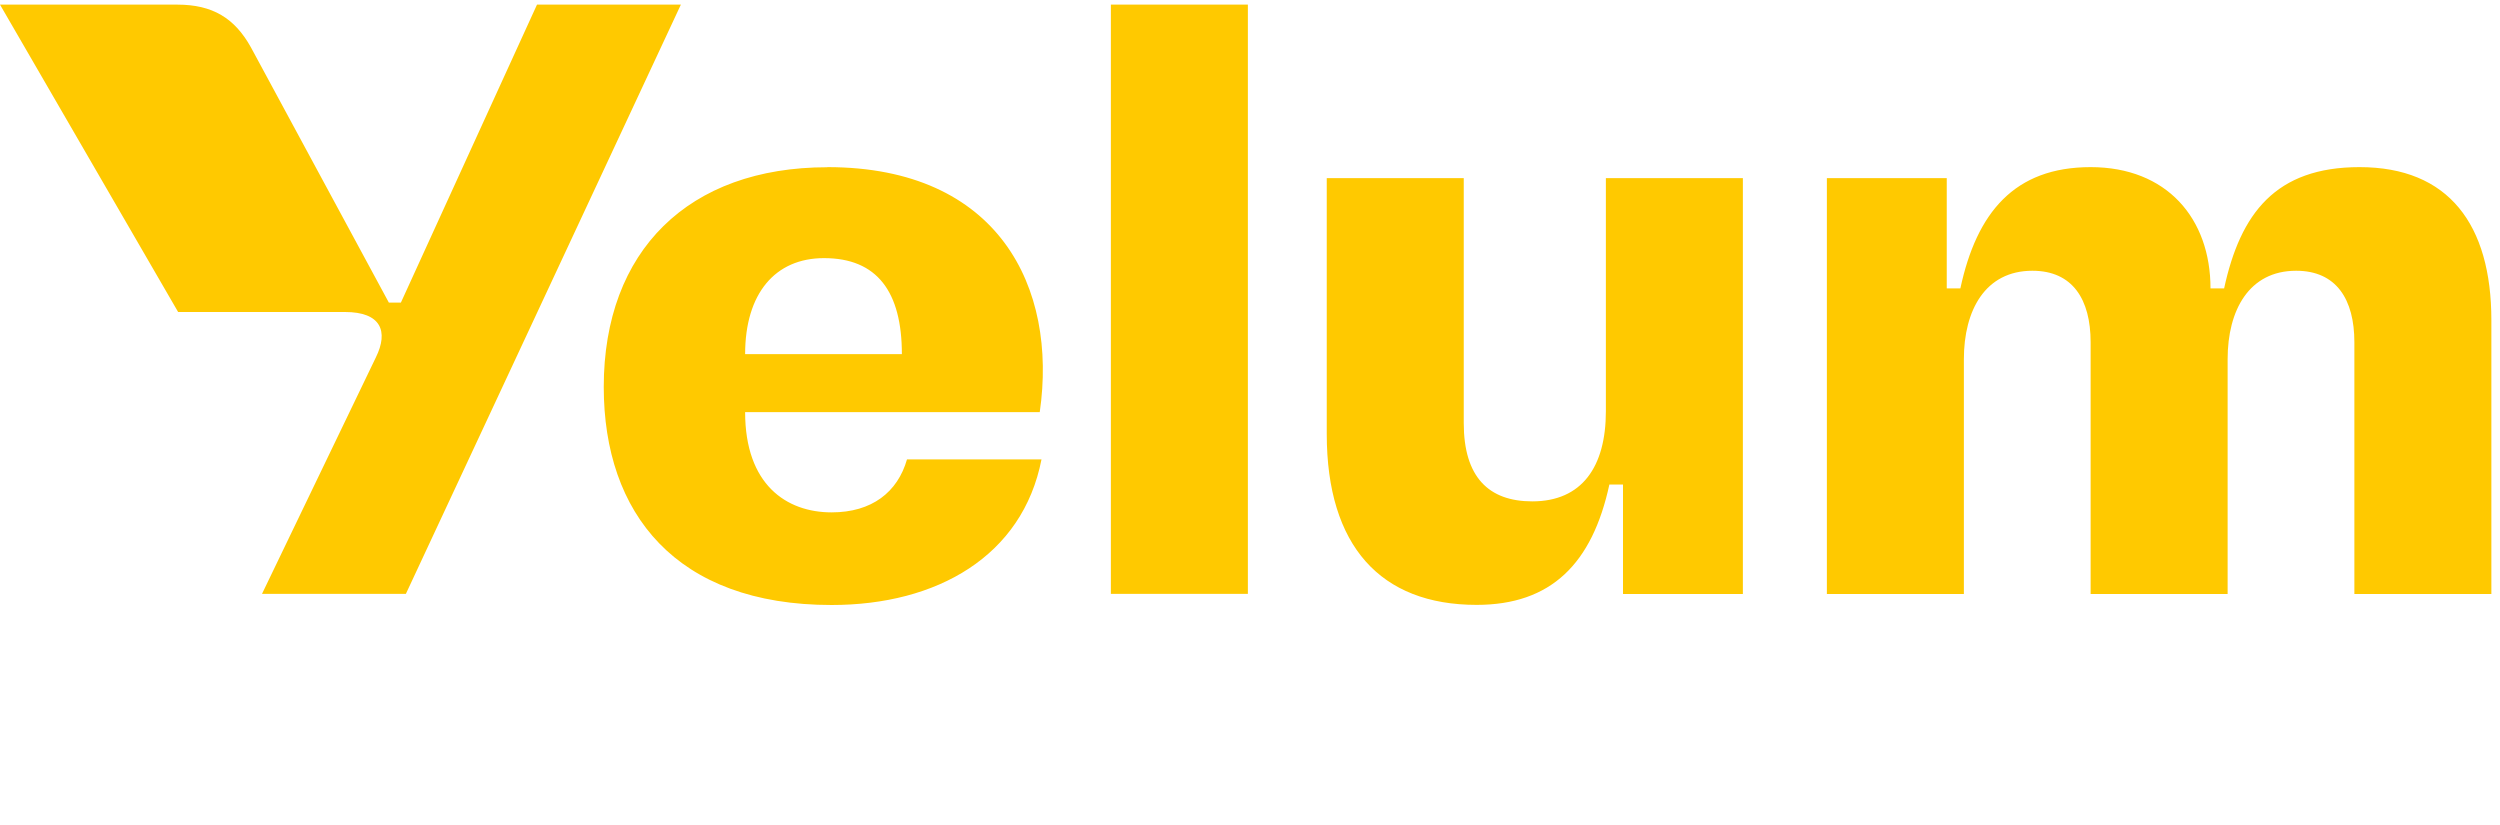
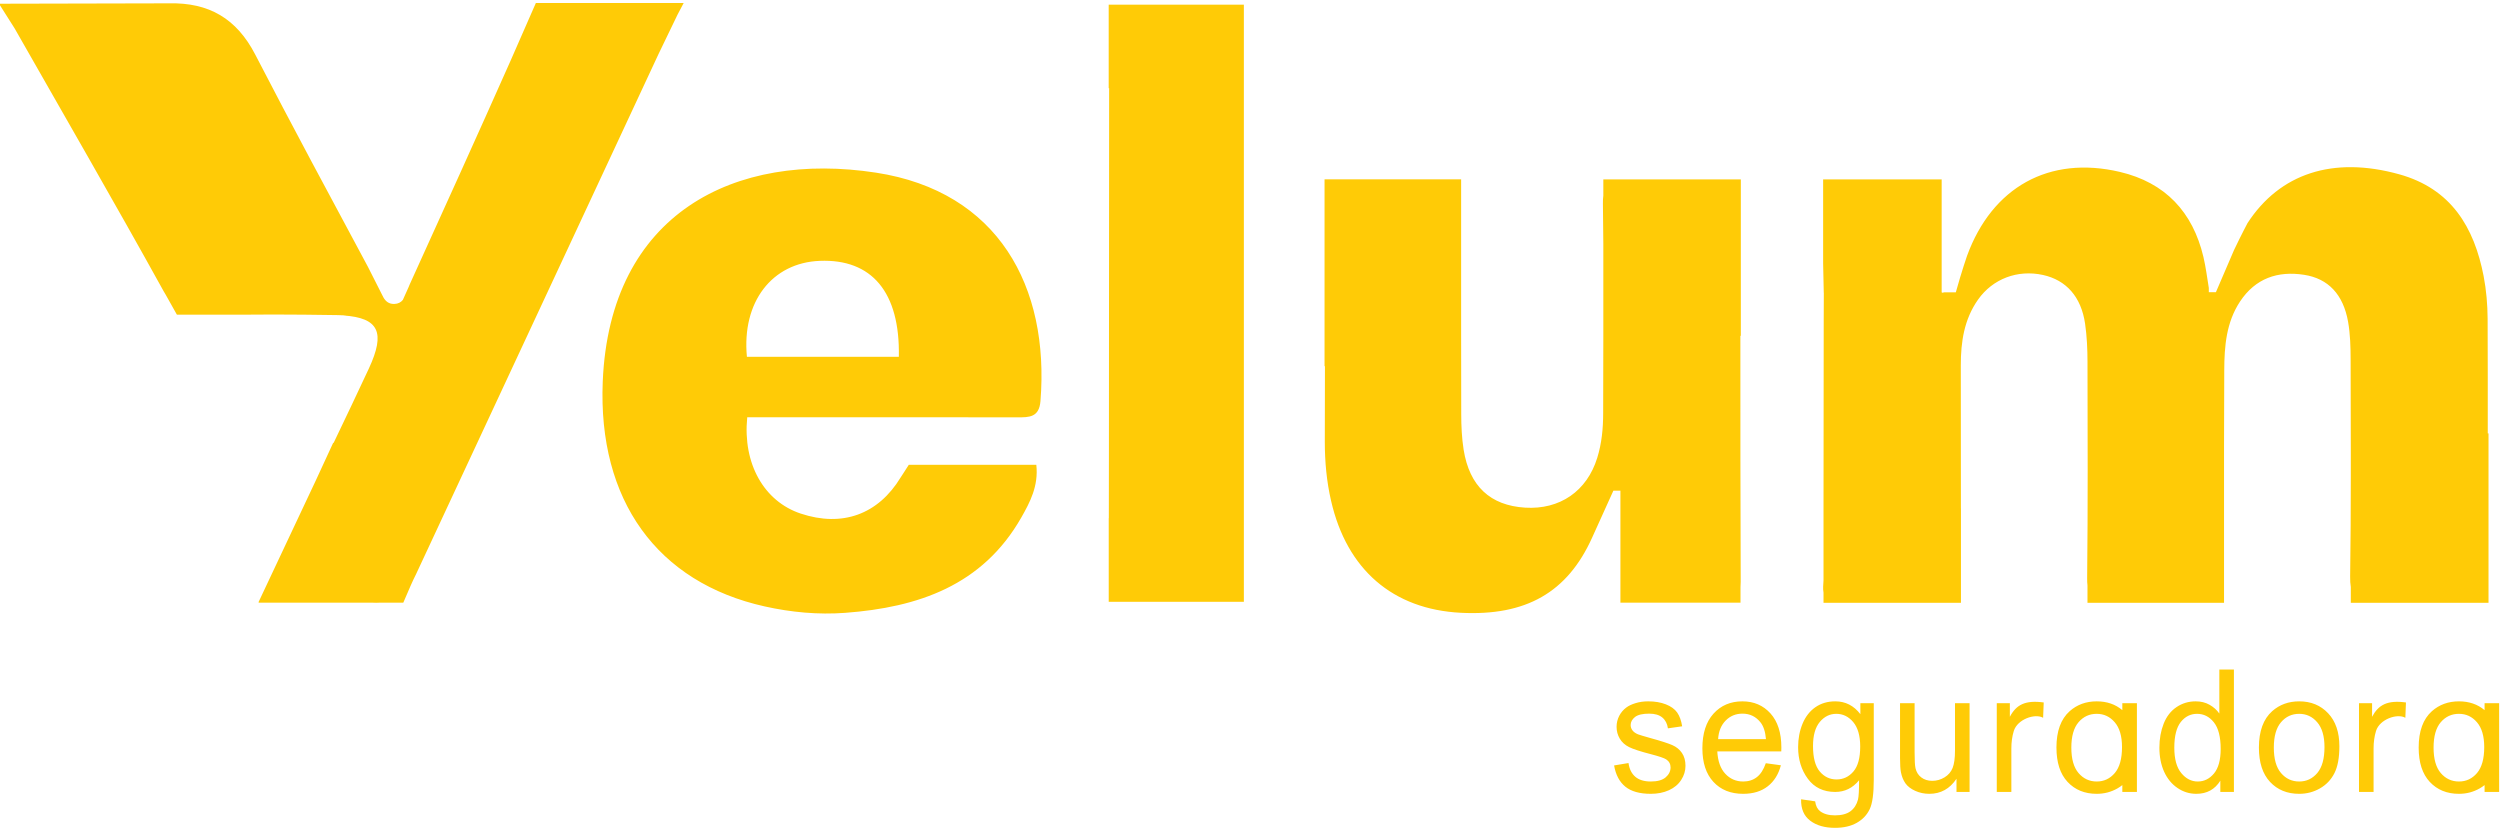
- <svg xmlns="http://www.w3.org/2000/svg" viewBox="0 0 200 66">
-   <path d="M14.25,24.96L0,.37h14.19c2.81,0,4.59,1.08,5.89,3.43l11.03,20.41h.96L42.96.37h11.51l-22,47.14h-11.51l9.11-18.92c1.03-2.09.41-3.63-2.47-3.63h-13.37ZM66.19,13.37c13.71,0,18.43,9.63,16.99,19.6h-23.57c0,5.79,3.29,8.02,6.92,8.02,3.22,0,5.28-1.62,6.03-4.24h10.76c-1.51,7.74-8.36,11.65-16.79,11.65-12.47,0-18.23-7.34-18.23-17.44,0-10.91,6.79-17.58,17.88-17.58ZM72.15,28.33c0-4.99-1.98-7.68-6.23-7.68-3.91,0-6.31,2.83-6.31,7.68h12.54ZM88.87.37h10.96v47.14h-10.96V.37ZM117.1,14.25v19.6c0,4.31,1.99,6.26,5.48,6.26,3.97,0,5.89-2.76,5.89-7.21V14.25h10.96v33.27h-9.59v-8.76h-1.09c-1.37,6.33-4.66,9.63-10.62,9.63-7.68,0-11.99-4.71-11.99-13.67V14.25h10.97ZM155.74,14.25v8.82h1.09c1.3-6.06,4.32-9.7,10.42-9.7s9.59,4.11,9.59,9.7h1.09c1.3-5.99,4.11-9.7,10.83-9.7,7.13,0,10.55,4.58,10.55,12.26v21.89h-10.96v-20.14c0-3.43-1.44-5.72-4.66-5.72-3.77,0-5.48,3.16-5.48,7.07v18.79h-10.96v-20.14c0-3.43-1.44-5.72-4.66-5.72-3.77,0-5.48,3.16-5.48,7.07v18.79h-10.96V14.25h9.6Z" fill="#ffc900" />
+ <svg xmlns="http://www.w3.org/2000/svg" width="1519" height="505" viewBox="11252 13775 151884 50456" xml:space="preserve" version="1.1" style="shape-rendering:geometricPrecision; text-rendering:geometricPrecision; image-rendering:optimizeQuality; fill-rule:evenodd; clip-rule:evenodd" data-name="by samuelcarrara.com">
+   <defs>
+     <style type="text/css">
+    
+     .fil0 {fill:none}
+     .fil2 {fill:#FFCB06}
+     .fil1 {fill:#FFCB06;fill-rule:nonzero}
+    
+   </style>
+   </defs>
+   <g id="Camada_x0020_1">
+     <rect class="fil0" x="4872" y="2240" width="164859" height="73518" />
+     <g id="_109708887040">
+       <path id="u" class="fil1" d="M117014 24656l-8354 0 0 983c-20,144 -28,305 -25,488 13,823 19,1646 25,2468l0 5567 0 0c-6,1566 -12,3132 -10,4698 0,925 -87,1831 -360,2712 -626,2025 -2275,3157 -4384,3025 -2114,-132 -3379,-1302 -3734,-3523 -112,-710 -143,-1439 -145,-2160 -5,-1604 -6,-3209 -6,-4815l0 -9447 -8298 0 0 11351 24 0c-5,1533 -10,3064 -8,4597 0,1208 109,2405 382,3587 957,4172 3749,6588 7884,6798 3954,200 6473,-1233 7976,-4570l0 0c0,0 1290,-2851 1290,-2851l427 0 0 2059 0 0 0 4748 7296 0 0 -954c8,-97 12,-201 12,-312 -15,-4982 -26,-9965 -20,-14948l28 0 0 -9508 0 7 0 0zm-38133 -10617l-272 0 0 5076 27 0c-8,7167 -9,14333 -13,21501 0,793 -1,1584 -3,2378 0,749 -3,1497 -3,2246l-6 0 0 5076 8210 0 0 -36277 -7938 0 -2 0 0 0zm-4673 27963l5 -7 -7749 0 -353 550c-44,64 -89,133 -135,207 -1376,2268 -3559,3043 -6077,2206 -2214,-736 -3534,-3011 -3250,-5851l2242 -2c4723,0 9449,-4 14174,6 717,0 1318,6 1399,-986 558,-6943 -2560,-12737 -9993,-13880 -8565,-1317 -16173,2466 -16600,12690 -300,7202 3296,12208 9844,13664 1607,358 3243,511 4885,389 4423,-330 8338,-1654 10697,-5787 531,-933 1054,-1917 916,-3199l-5 0zm-13150 -12399c3153,-125 4881,1894 4802,5828l-9231 0c-317,-3336 1526,-5714 4429,-5828l0 0zm-17251 -15664l-1539 3512c-2020,4547 -4077,9076 -6135,13607 -17,39 -33,78 -48,120l-359 800c-118,141 -277,237 -518,244 -333,9 -522,-161 -657,-387l0 0c0,0 0,-1 0,-1 -38,-67 -74,-137 -107,-209l-836 -1653c-2303,-4292 -4616,-8580 -6853,-12908 -1130,-2180 -2805,-3162 -5239,-3106l-10325 24 946 1493c3027,5323 6098,10621 9059,15978 43,78 87,150 130,220l673 1200 4058 0c1220,-14 2441,-11 3663,0l17 0c684,6 1370,16 2056,27 181,4 352,10 512,21l0 0 -193 0c2168,147 2562,1038 1553,3217 -702,1516 -1425,3017 -2144,4525l-29 0 -1046 2266c-1107,2347 -2223,4722 -3487,7408 5,0 10,0 15,0l-15 32 6879 0c184,11 355,10 516,0l1400 0 454 -1051 160 -351c56,-107 111,-218 165,-338l14734 -31606 0 0 1148 -2378 372 -706 -8980 0 0 0zm118586 26152c0,-2323 2,-4645 -9,-6966 -5,-864 -79,-1743 -242,-2591 -577,-2985 -1979,-5313 -5128,-6189 -4035,-1122 -7259,-44 -9218,2966l0 0c0,0 -373,702 -816,1630l0 0c0,0 -1104,2567 -1104,2567l-431 0 0 -260c-103,-619 -180,-1259 -327,-1882 -649,-2739 -2324,-4518 -5074,-5166 -4303,-1013 -7763,932 -9286,5095 0,0 -321,916 -683,2222l-742 0c-13,11 -25,20 -34,28 -55,-8 -84,-28 -84,-28l0 -6861 -7201 0 0 5106 38 1782 4 -1c-4,561 -7,1121 -7,1681 -5,3805 -12,7609 -12,11413l0 0 0 4376c-14,244 -44,516 0,747l0 617 8350 0 0 -72c0,-712 0,-1256 0,-1788l0 -3878 -3 0c-4,-2897 -7,-5795 -6,-8691 0,-1419 200,-2790 1048,-3991 892,-1263 2399,-1835 3945,-1496 1413,312 2320,1326 2558,2962 109,760 145,1537 146,2306 10,4390 26,8780 -21,13170 -2,156 5,297 20,425l0 1053 8296 0 0 -6885c0,-691 0,-1381 0,-2070l0 -505 0 0c3,-1558 9,-3117 14,-4677 5,-1457 122,-2904 961,-4170 930,-1401 2282,-1870 3895,-1618 1459,228 2371,1188 2666,2848 133,754 153,1536 155,2305 5,1868 9,3736 11,5603l0 1455c-1,2037 -11,4074 -40,6110 -3,247 8,461 40,648l0 955 8366 0 0 -10288 -44 0 0 3 -1 0z" />
+       <path class="fil2" d="M109314 60259l876 -146c49,362 186,639 411,833 224,192 539,289 942,289 407,0 709,-85 907,-256 196,-170 295,-371 295,-600 0,-207 -89,-370 -264,-487 -125,-82 -427,-184 -906,-310 -648,-167 -1096,-313 -1347,-437 -250,-124 -439,-294 -568,-512 -129,-216 -195,-457 -195,-720 0,-241 55,-462 160,-666 107,-204 251,-374 434,-509 138,-104 325,-192 562,-265 238,-73 491,-108 763,-108 408,0 767,60 1076,182 310,122 538,288 686,496 146,209 248,488 303,838l-865 124c-39,-280 -152,-500 -340,-658 -189,-157 -453,-235 -797,-235 -404,0 -694,70 -867,207 -172,139 -260,302 -260,487 0,118 36,225 108,320 72,97 184,179 339,243 89,35 347,112 779,234 624,171 1060,313 1308,422 248,109 443,269 583,477 143,209 214,470 214,781 0,303 -86,588 -260,856 -172,269 -420,477 -743,624 -326,148 -693,220 -1102,220 -677,0 -1195,-146 -1550,-435 -356,-290 -583,-720 -682,-1289zm9216 -135l917 125c-143,548 -411,976 -799,1278 -389,304 -886,456 -1491,456 -761,0 -1364,-243 -1810,-727 -447,-483 -669,-1163 -669,-2037 0,-904 224,-1607 675,-2106 451,-499 1036,-748 1756,-748 695,0 1264,244 1705,733 441,490 662,1179 662,2067 0,54 -2,135 -5,242l-3887 0c32,590 193,1044 485,1357 290,313 654,471 1089,471 323,0 599,-88 828,-265 229,-176 411,-459 545,-846l-1 0zm-2896 -1464l2907 0c-39,-454 -151,-794 -334,-1020 -280,-351 -645,-528 -1093,-528 -406,0 -746,140 -1023,421 -275,280 -428,655 -457,1127l0 0zm5041 3655l854 125c36,273 136,472 301,599 220,167 520,253 900,253 409,0 726,-86 949,-253 223,-169 374,-405 453,-708 45,-186 67,-575 64,-1169 -388,471 -869,707 -1446,707 -717,0 -1274,-267 -1666,-802 -394,-533 -590,-1173 -590,-1920 0,-514 90,-988 269,-1423 180,-434 442,-768 784,-1005 342,-237 744,-354 1207,-354 616,0 1123,259 1522,778l0 -664 814 0 0 4654c0,840 -81,1433 -247,1782 -165,350 -428,628 -785,830 -359,203 -800,305 -1323,305 -622,0 -1123,-144 -1505,-433 -384,-288 -569,-722 -555,-1302zm724 -3233c0,704 136,1218 408,1542 272,324 613,486 1022,486 408,0 748,-160 1025,-483 275,-321 412,-827 412,-1515 0,-658 -143,-1155 -426,-1490 -283,-333 -625,-499 -1024,-499 -394,0 -728,164 -1004,492 -275,330 -413,817 -413,1467l0 0zm8717 2787l0 -802c-406,611 -956,916 -1651,916 -307,0 -594,-61 -861,-182 -266,-123 -464,-275 -593,-459 -129,-185 -220,-410 -272,-677 -35,-179 -53,-463 -53,-851l0 -3335 885 0 0 2981c0,477 17,799 53,963 55,241 173,428 354,564 180,137 401,207 665,207 265,0 513,-70 745,-210 231,-140 396,-332 493,-573 95,-241 144,-591 144,-1050l0 -2882 886 0 0 5390 -795 0 0 0zm2447 0l0 -5390 795 0 0 825c385,-728 927,-1026 2057,-871l-36 931c-488,-283 -1563,85 -1782,802 -100,323 -148,678 -148,1064l0 2639 -886 0 0 0zm22007 0l0 -5390 794 0 0 825c387,-728 928,-1026 2058,-871l-36 931c-488,-283 -1564,85 -1783,802 -99,323 -148,678 -148,1064l0 2639 -885 0zm-18382 -2695c0,-996 268,-1733 806,-2213 448,-397 996,-596 1642,-596 614,0 1133,177 1555,534l0 -420 886 0 0 2618 0 33 0 2739 -886 0 0 -416c-92,74 -191,140 -296,201 -384,220 -805,329 -1259,329 -731,0 -1321,-241 -1772,-724 -451,-483 -675,-1178 -675,-2085l-1 0zm905 1c0,689 146,1206 438,1546 294,343 661,514 1105,514 439,0 804,-171 1098,-516 292,-345 438,-869 438,-1574 0,-664 -148,-1168 -441,-1508 -294,-343 -659,-514 -1095,-514 -444,0 -811,169 -1105,510 -292,341 -438,855 -438,1542l0 0zm21102 -1c0,-996 268,-1733 806,-2213 448,-397 996,-596 1641,-596 614,0 1133,177 1557,534l0 -420 885 0 0 2618 0 33 0 2739 -885 0 0 -416c-92,74 -192,140 -297,201 -384,220 -805,329 -1260,329 -730,0 -1321,-241 -1772,-724 -451,-483 -675,-1178 -675,-2085l0 0zm905 1c0,689 146,1206 437,1546 294,343 661,514 1105,514 440,0 805,-171 1099,-516 291,-345 437,-869 437,-1574 0,-664 -148,-1168 -441,-1508 -293,-343 -658,-514 -1095,-514 -444,0 -811,169 -1105,510 -291,341 -437,855 -437,1542l0 0zm-12955 2694l0 -685c-329,532 -816,799 -1459,799 -415,0 -797,-118 -1144,-355 -349,-236 -619,-566 -812,-988 -191,-425 -287,-911 -287,-1461 0,-537 88,-1023 261,-1461 174,-436 434,-772 781,-1004 346,-234 734,-349 1162,-349 315,0 596,68 839,206 245,136 445,316 599,536l0 -2674 885 0 0 7436 -825 0 0 0zm-2796 -2689c0,689 141,1204 425,1544 281,341 615,511 998,511 388,0 716,-163 988,-488 270,-326 406,-822 406,-1491 0,-733 -138,-1274 -415,-1618 -274,-344 -615,-515 -1019,-515 -393,0 -723,164 -987,494 -263,331 -396,852 -396,1563l0 0zm5140 -6c0,-996 269,-1733 807,-2213 448,-397 996,-596 1641,-596 716,0 1303,241 1759,726 454,483 682,1153 682,2006 0,693 -101,1237 -302,1632 -201,397 -494,705 -880,925 -383,220 -805,329 -1259,329 -731,0 -1321,-241 -1772,-724 -451,-483 -676,-1178 -676,-2085l0 0zm906 1c0,689 146,1206 438,1546 292,343 660,514 1104,514 440,0 805,-171 1099,-516 291,-345 437,-869 437,-1574 0,-664 -147,-1168 -441,-1508 -293,-343 -659,-514 -1095,-514 -444,0 -812,169 -1104,510 -292,341 -438,855 -438,1542l0 0z" />
+     </g>
+   </g>
</svg>
